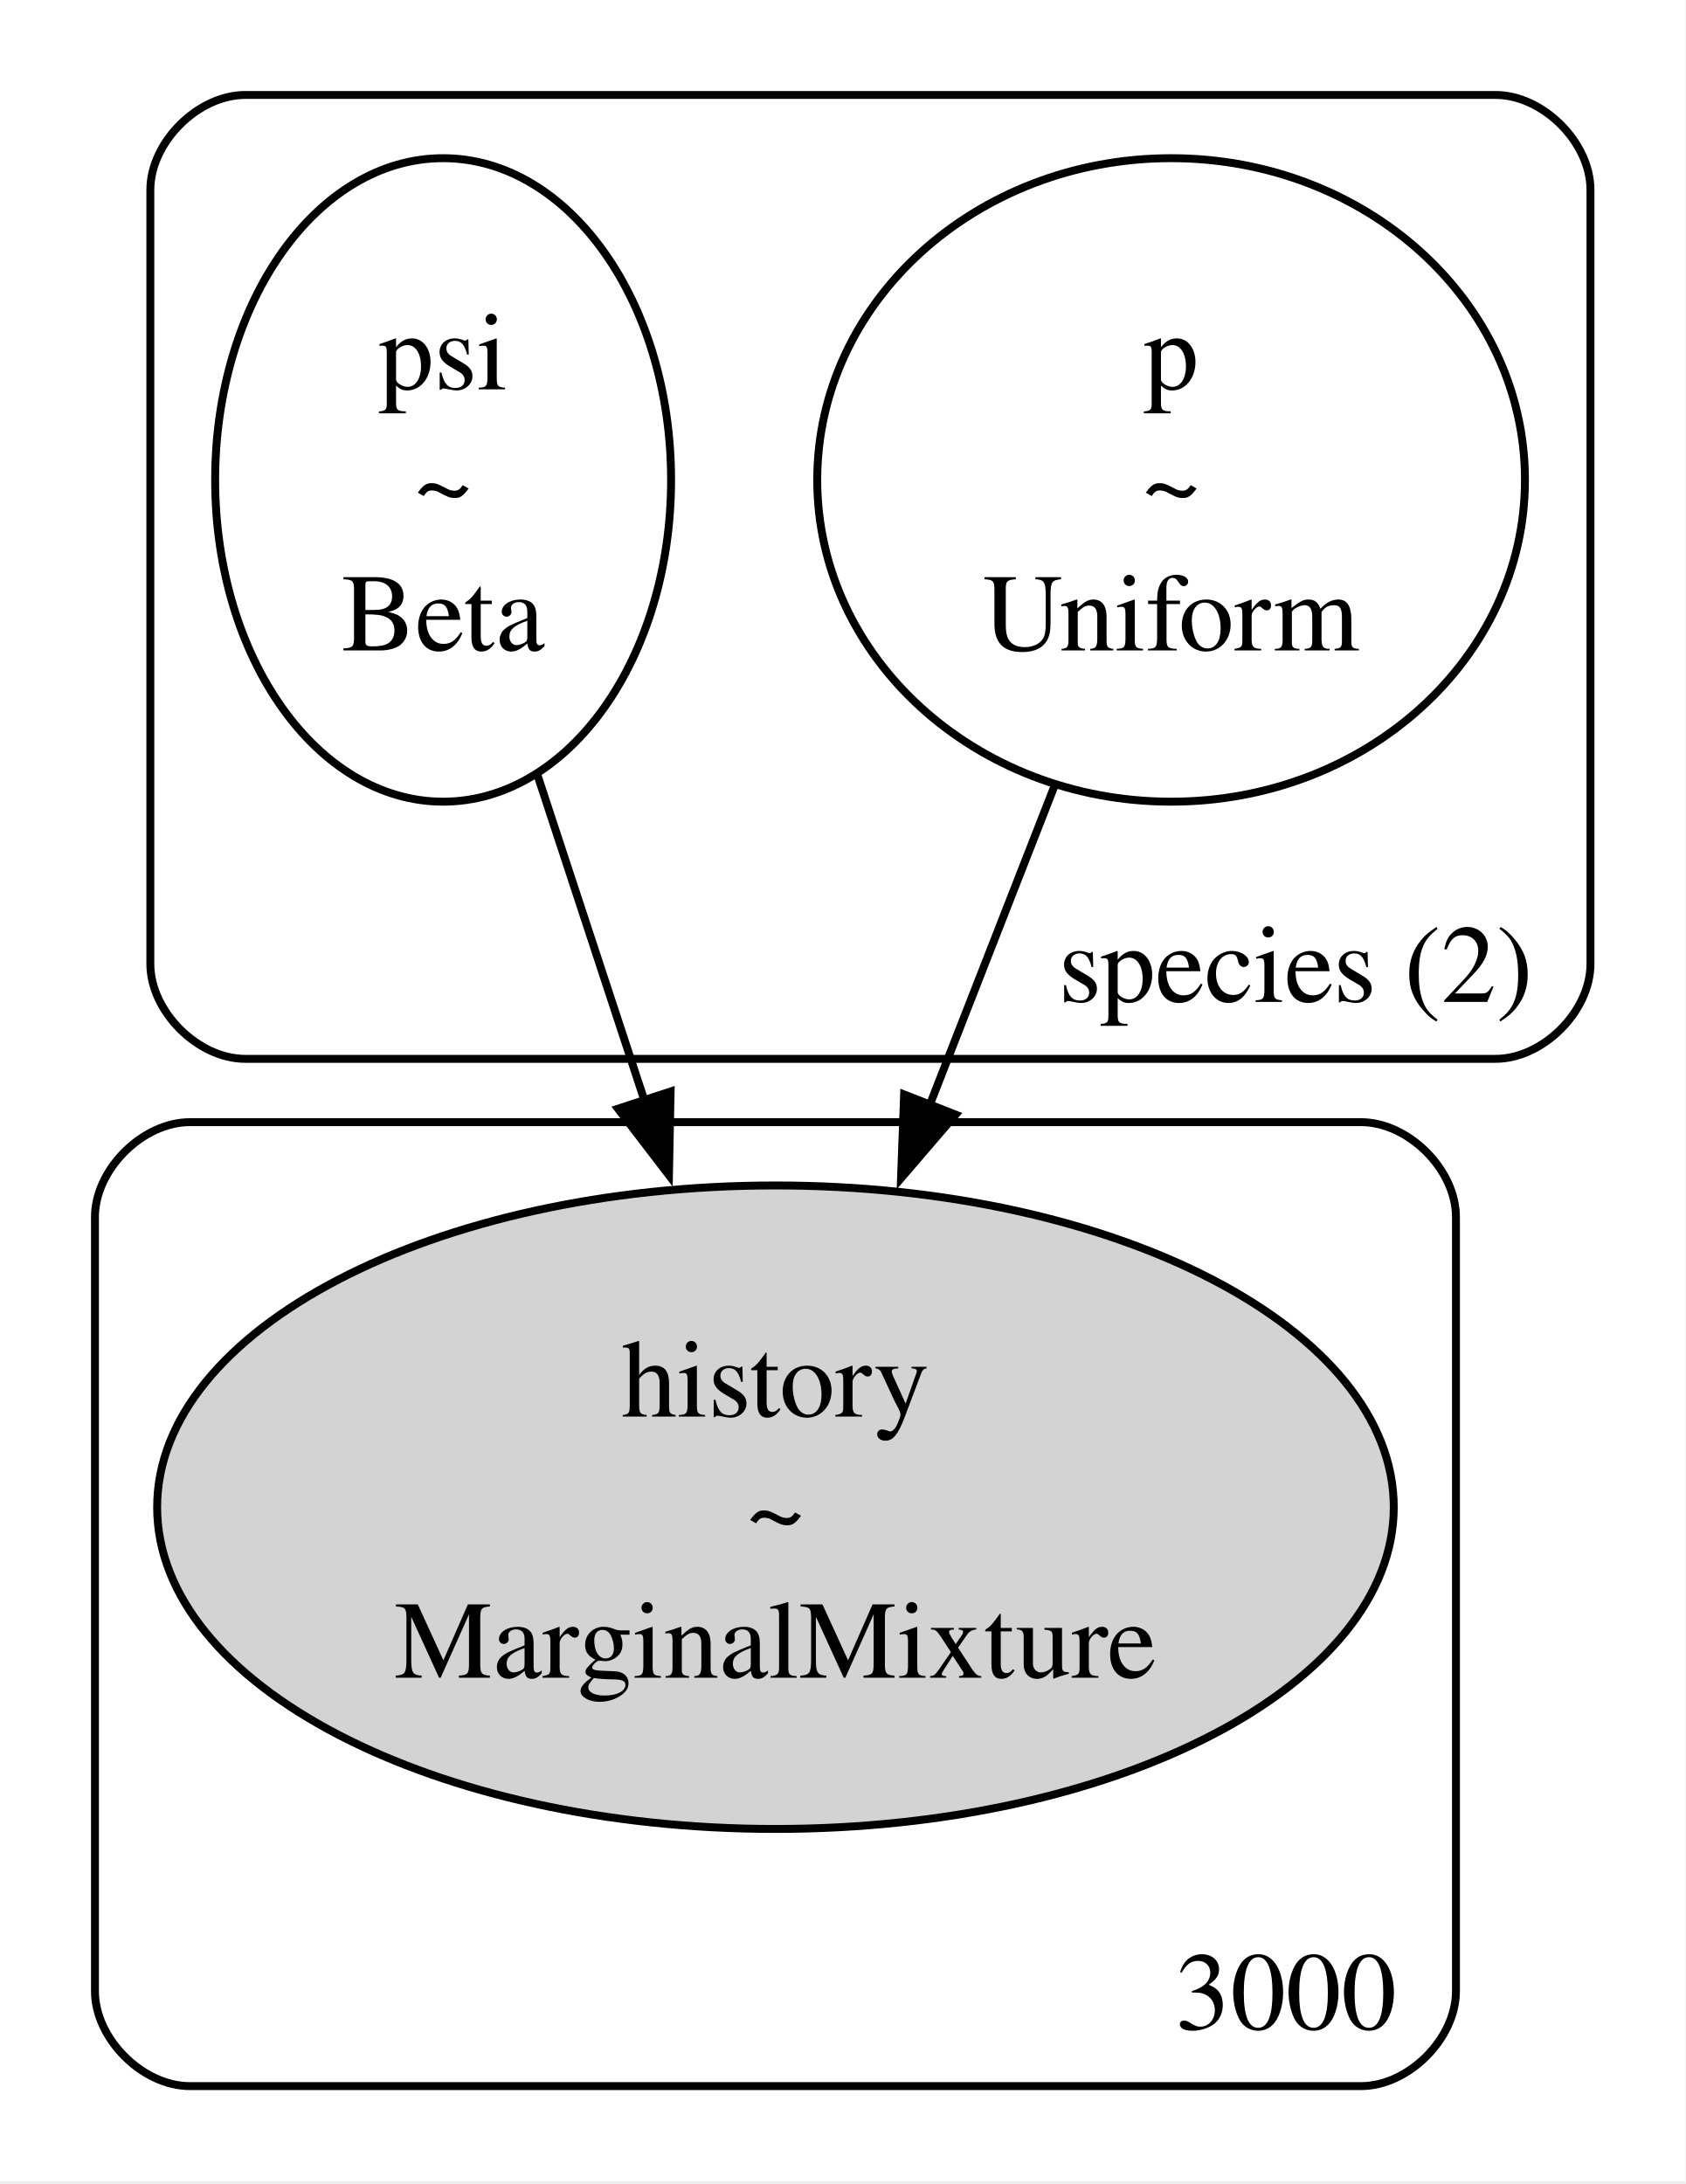
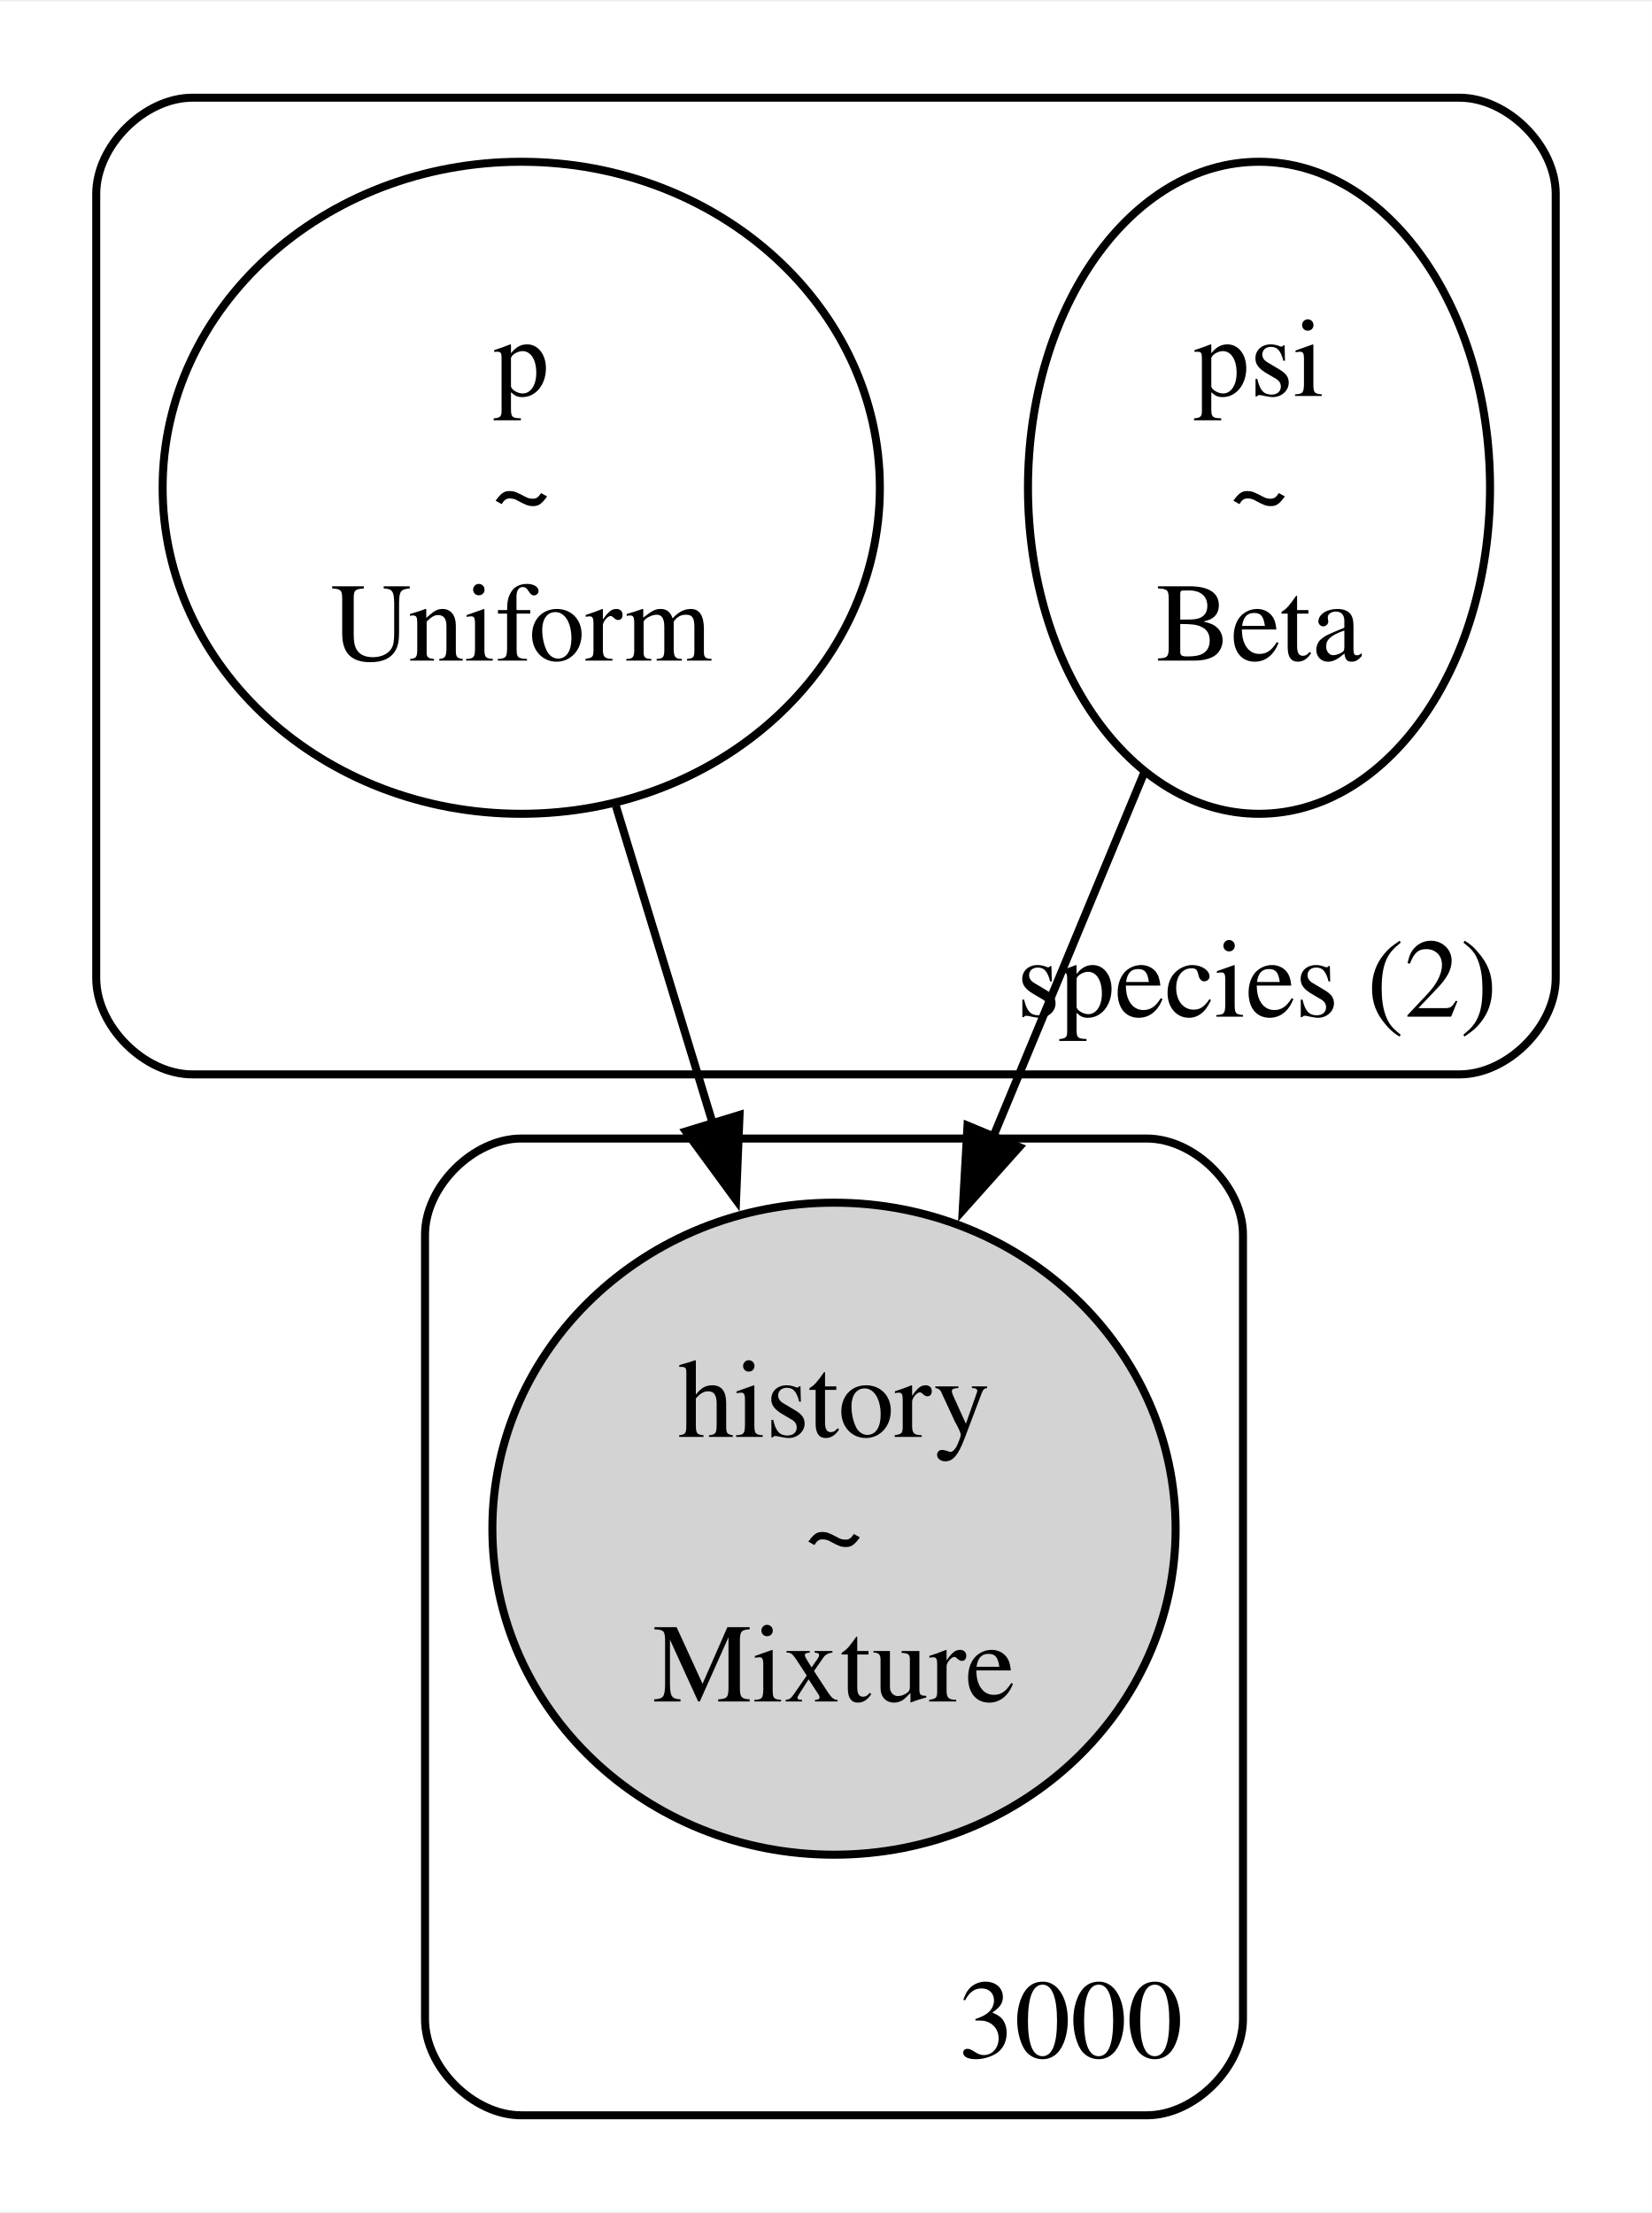
- <svg xmlns="http://www.w3.org/2000/svg" width="213pt" height="276pt" viewBox="0.00 0.00 213.00 276.00">
+ <svg xmlns="http://www.w3.org/2000/svg" width="206pt" height="276pt" viewBox="0.00 0.00 206.00 275.63">
  <g id="graph0" class="graph" transform="scale(1 1) rotate(0) translate(4 271.63)">
-     <polygon fill="white" stroke="none" points="-4,4 -4,-271.63 209,-271.63 209,4 -4,4" />
+     <polygon fill="white" stroke="none" points="-4,4 -4,-271.63 202,-271.63 202,4 -4,4" />
    <g id="clust1" class="cluster">
-       <path fill="none" stroke="black" d="M27,-137.82C27,-137.82 185,-137.82 185,-137.82 191,-137.82 197,-143.82 197,-149.82 197,-149.82 197,-247.63 197,-247.63 197,-253.63 191,-259.63 185,-259.63 185,-259.63 27,-259.63 27,-259.63 21,-259.63 15,-253.63 15,-247.63 15,-247.63 15,-149.82 15,-149.82 15,-143.82 21,-137.82 27,-137.82" />
-       <text xml:space="preserve" text-anchor="middle" x="159.75" y="-145.02" font-family="Times,serif" font-size="14.00">species (2)</text>
+       <path fill="none" stroke="black" d="M20,-137.82C20,-137.82 178,-137.82 178,-137.82 184,-137.82 190,-143.82 190,-149.82 190,-149.82 190,-247.63 190,-247.63 190,-253.63 184,-259.63 178,-259.63 178,-259.63 20,-259.63 20,-259.63 14,-259.63 8,-253.63 8,-247.63 8,-247.63 8,-149.82 8,-149.82 8,-143.82 14,-137.82 20,-137.82" />
+       <text text-anchor="middle" x="152.75" y="-145.02" font-family="Times,serif" font-size="14.00">species (2)</text>
    </g>
    <g id="clust2" class="cluster">
-       <path fill="none" stroke="black" d="M20,-8C20,-8 168,-8 168,-8 174,-8 180,-14 180,-20 180,-20 180,-117.82 180,-117.82 180,-123.82 174,-129.82 168,-129.82 168,-129.82 20,-129.82 20,-129.82 14,-129.82 8,-123.82 8,-117.82 8,-117.82 8,-20 8,-20 8,-14 14,-8 20,-8" />
-       <text xml:space="preserve" text-anchor="middle" x="158.5" y="-15.2" font-family="Times,serif" font-size="14.00">3000</text>
+       <path fill="none" stroke="black" d="M61,-8C61,-8 139,-8 139,-8 145,-8 151,-14 151,-20 151,-20 151,-117.82 151,-117.82 151,-123.82 145,-129.82 139,-129.82 139,-129.82 61,-129.82 61,-129.82 55,-129.82 49,-123.82 49,-117.82 49,-117.82 49,-20 49,-20 49,-14 55,-8 61,-8" />
+       <text text-anchor="middle" x="129.5" y="-15.2" font-family="Times,serif" font-size="14.00">3000</text>
    </g>
    <g id="node1" class="node">
-       <ellipse fill="none" stroke="black" cx="52" cy="-210.98" rx="28.81" ry="40.66" />
-       <text xml:space="preserve" text-anchor="middle" x="52" y="-222.43" font-family="Times,serif" font-size="14.00">psi</text>
-       <text xml:space="preserve" text-anchor="middle" x="52" y="-205.93" font-family="Times,serif" font-size="14.00">~</text>
-       <text xml:space="preserve" text-anchor="middle" x="52" y="-189.43" font-family="Times,serif" font-size="14.00">Beta</text>
+       <ellipse fill="none" stroke="black" cx="61" cy="-210.98" rx="44.72" ry="40.66" />
+       <text text-anchor="middle" x="61" y="-222.43" font-family="Times,serif" font-size="14.00">p</text>
+       <text text-anchor="middle" x="61" y="-205.93" font-family="Times,serif" font-size="14.00">~</text>
+       <text text-anchor="middle" x="61" y="-189.43" font-family="Times,serif" font-size="14.00">Uniform</text>
    </g>
    <g id="node3" class="node">
-       <ellipse fill="lightgrey" stroke="black" cx="94" cy="-81.16" rx="78.14" ry="40.66" />
-       <text xml:space="preserve" text-anchor="middle" x="94" y="-92.61" font-family="Times,serif" font-size="14.00">history</text>
-       <text xml:space="preserve" text-anchor="middle" x="94" y="-76.11" font-family="Times,serif" font-size="14.00">~</text>
-       <text xml:space="preserve" text-anchor="middle" x="94" y="-59.61" font-family="Times,serif" font-size="14.00">MarginalMixture</text>
+       <ellipse fill="lightgrey" stroke="black" cx="100" cy="-81.16" rx="42.6" ry="40.66" />
+       <text text-anchor="middle" x="100" y="-92.61" font-family="Times,serif" font-size="14.00">history</text>
+       <text text-anchor="middle" x="100" y="-76.11" font-family="Times,serif" font-size="14.00">~</text>
+       <text text-anchor="middle" x="100" y="-59.61" font-family="Times,serif" font-size="14.00">Mixture</text>
    </g>
    <g id="edge1" class="edge">
-       <path fill="none" stroke="black" d="M63.92,-173.69C68.13,-160.88 72.95,-146.23 77.47,-132.47" />
-       <polygon fill="black" stroke="black" points="80.75,-133.7 80.54,-123.11 74.1,-131.52 80.75,-133.7" />
+       <path fill="none" stroke="black" d="M72.81,-171.28C76.63,-158.77 80.91,-144.72 84.93,-131.54" />
+       <polygon fill="black" stroke="black" points="88.22,-132.76 87.79,-122.17 81.53,-130.71 88.22,-132.76" />
    </g>
    <g id="node2" class="node">
-       <ellipse fill="none" stroke="black" cx="144" cy="-210.98" rx="44.72" ry="40.66" />
-       <text xml:space="preserve" text-anchor="middle" x="144" y="-222.43" font-family="Times,serif" font-size="14.00">p</text>
-       <text xml:space="preserve" text-anchor="middle" x="144" y="-205.93" font-family="Times,serif" font-size="14.00">~</text>
-       <text xml:space="preserve" text-anchor="middle" x="144" y="-189.43" font-family="Times,serif" font-size="14.00">Uniform</text>
+       <ellipse fill="none" stroke="black" cx="153" cy="-210.98" rx="28.81" ry="40.66" />
+       <text text-anchor="middle" x="153" y="-222.43" font-family="Times,serif" font-size="14.00">psi</text>
+       <text text-anchor="middle" x="153" y="-205.93" font-family="Times,serif" font-size="14.00">~</text>
+       <text text-anchor="middle" x="153" y="-189.43" font-family="Times,serif" font-size="14.00">Beta</text>
    </g>
    <g id="edge2" class="edge">
-       <path fill="none" stroke="black" d="M129.27,-172.32C124.31,-159.65 118.71,-145.32 113.45,-131.87" />
-       <polygon fill="black" stroke="black" points="116.77,-130.77 109.87,-122.73 110.26,-133.32 116.77,-130.77" />
+       <path fill="none" stroke="black" d="M138.66,-175.39C132.83,-161.33 126,-144.86 119.71,-129.7" />
+       <polygon fill="black" stroke="black" points="123.11,-128.76 116.05,-120.86 116.65,-131.44 123.11,-128.76" />
    </g>
  </g>
</svg>
